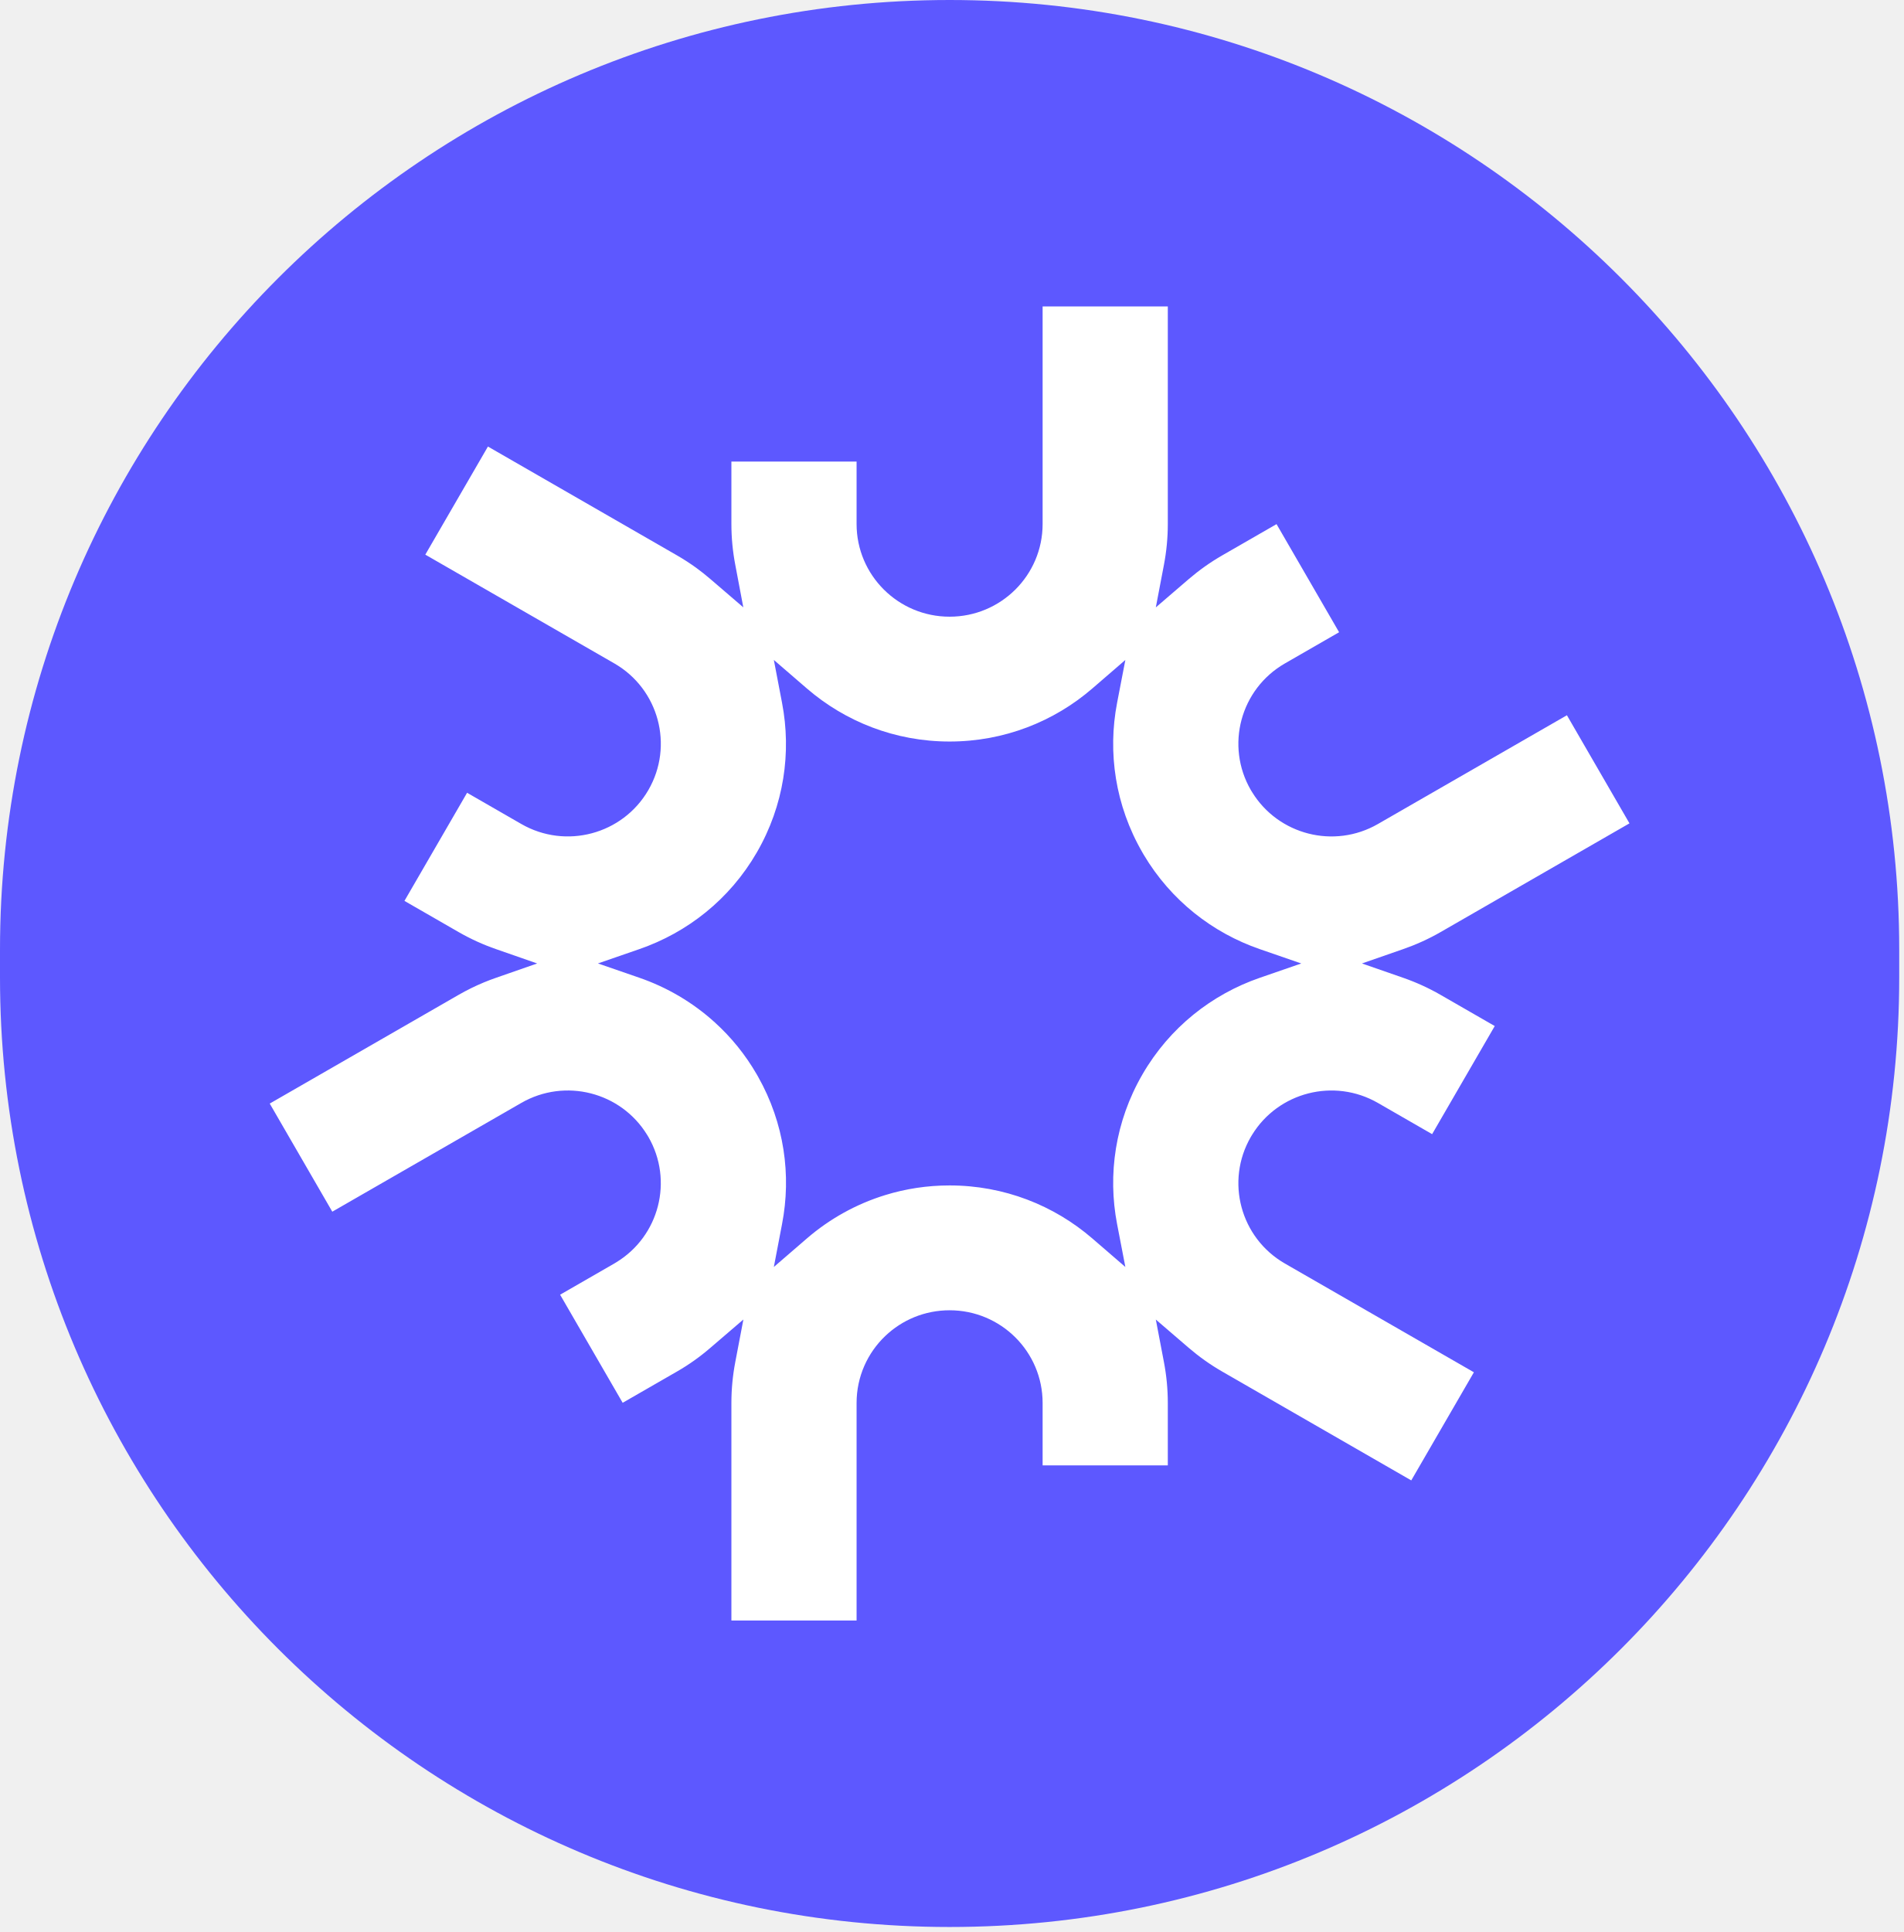
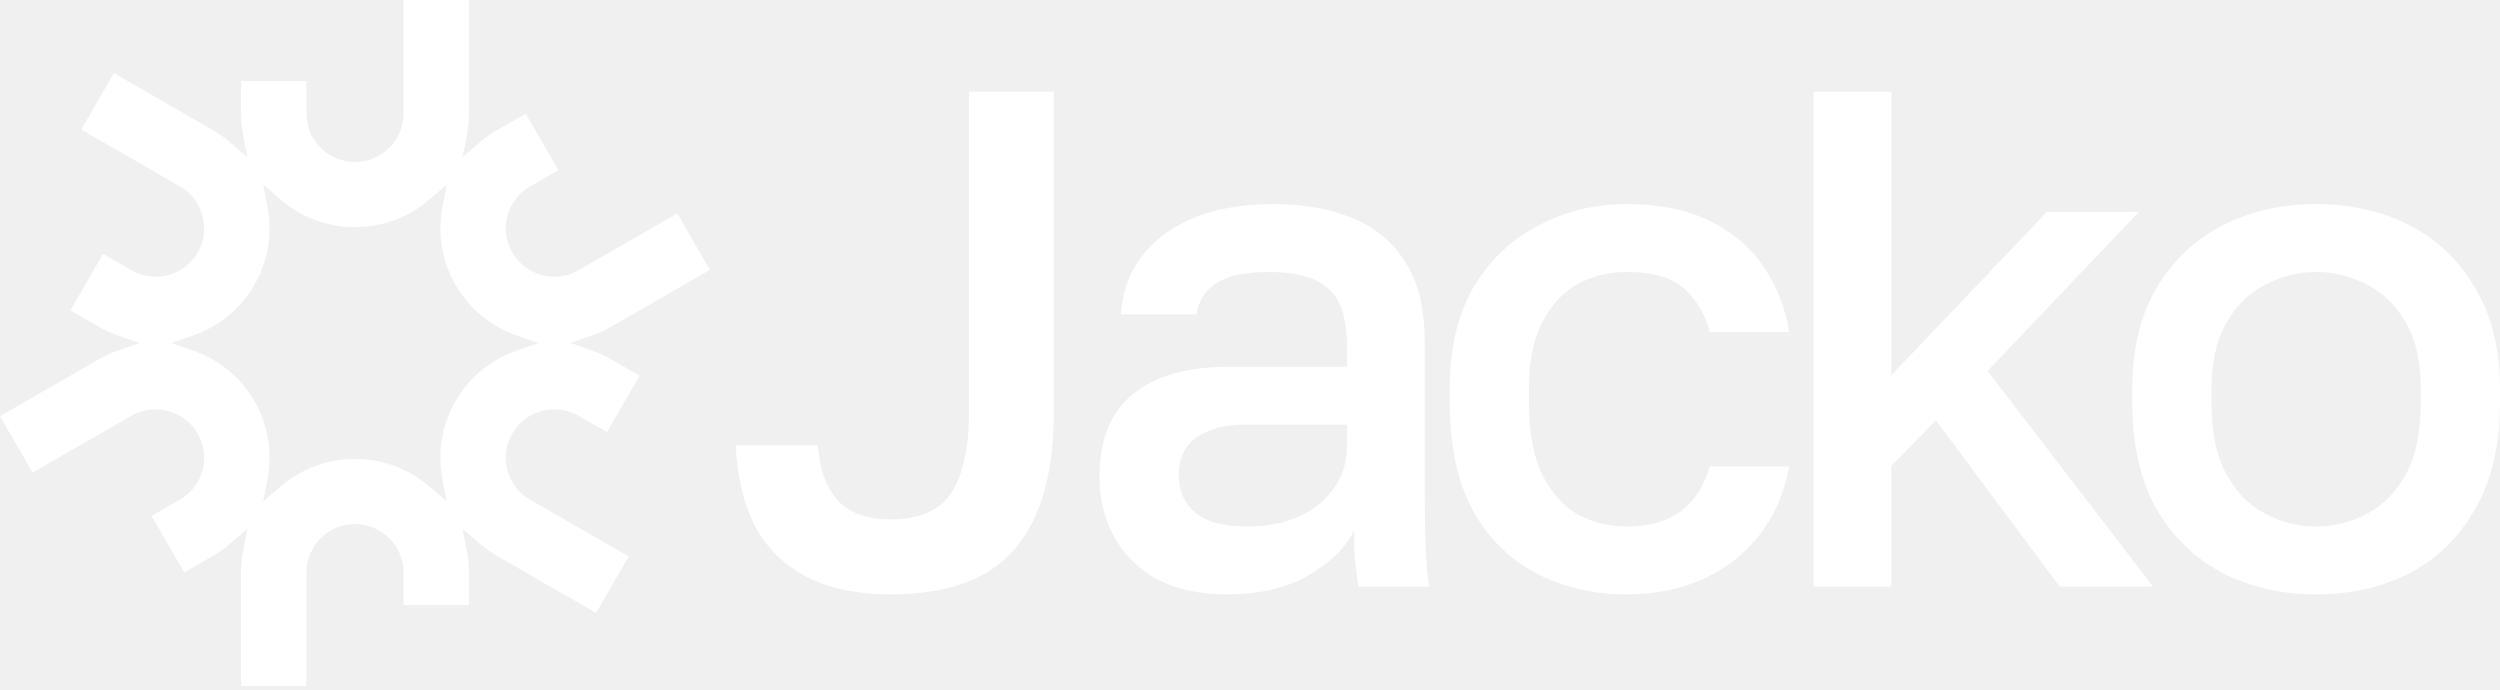
- <svg xmlns="http://www.w3.org/2000/svg" width="273" height="277" viewBox="0 0 273 277" fill="none">
-   <rect width="272.326" height="276.282" rx="136.163" fill="#5D58FF" />
-   <path d="M122.824 66.177V75.127C122.824 82.469 128.794 88.418 136.162 88.418C143.53 88.418 149.499 82.469 149.499 75.127V43.938H167.45V75.127C167.45 77.121 167.258 79.076 166.895 80.977L165.731 87.085L170.451 83.027C171.925 81.767 173.526 80.621 175.267 79.62L183.041 75.146L192.011 90.647L184.237 95.122C177.862 98.79 175.673 106.917 179.357 113.277L179.538 113.57C183.297 119.7 191.296 121.756 197.575 118.144L224.677 102.549L233.647 118.048L206.555 133.642C204.815 134.641 203.021 135.447 201.184 136.085L195.289 138.136L201.184 140.186C203.021 140.824 204.815 141.633 206.555 142.635L214.329 147.109L205.349 162.608L197.575 158.133C191.296 154.521 183.297 156.574 179.538 162.701L179.357 162.998C175.673 169.355 177.862 177.487 184.237 181.156L211.339 196.75L202.359 212.252L175.267 196.657C173.526 195.656 171.925 194.51 170.451 193.247L165.731 189.189L166.895 195.295C167.258 197.199 167.45 199.153 167.45 201.15V210.1H149.499V201.15C149.499 193.808 143.53 187.86 136.162 187.86C132.585 187.86 129.338 189.259 126.946 191.539C124.405 193.958 122.824 197.37 122.824 201.15V232.34H104.874V201.15C104.874 199.15 105.066 197.193 105.429 195.292L106.593 189.184L101.862 193.242C100.399 194.505 98.797 195.656 97.057 196.651L89.283 201.126L80.313 185.628L88.087 181.153L88.375 180.977C94.526 177.228 96.587 169.256 92.967 162.998L92.785 162.701C89.026 156.574 81.028 154.518 74.749 158.131L47.647 173.725L38.677 158.224L65.768 142.632C66.943 141.956 68.15 141.366 69.367 140.859C69.954 140.616 70.542 140.392 71.14 140.186L77.024 138.136L71.14 136.085C69.303 135.45 67.509 134.638 65.768 133.64L57.994 129.165L66.975 113.664L74.749 118.139C81.124 121.81 89.283 119.634 92.967 113.277C96.651 106.917 94.462 98.787 88.087 95.116L60.984 79.522L69.965 64.023L97.057 79.618C98.018 80.17 98.936 80.768 99.823 81.406C100.527 81.922 101.211 82.461 101.862 83.024L106.582 87.077L105.429 80.974C105.066 79.078 104.874 77.124 104.874 75.127V66.177H122.824ZM136.162 106.316C128.334 106.316 121.19 103.449 115.702 98.715L110.96 94.62L112.135 100.766C113.502 107.87 112.423 115.471 108.515 122.223C104.607 128.981 98.53 133.712 91.675 136.08L85.737 138.133L91.675 140.184C95.636 141.553 99.342 143.716 102.514 146.602C104.831 148.706 106.87 151.197 108.515 154.048L108.696 154.366C112.466 161.041 113.491 168.514 112.135 175.506L110.96 181.652L115.702 177.559C118.937 174.767 122.76 172.623 126.957 171.336C129.862 170.441 132.958 169.961 136.162 169.961C143.989 169.961 151.133 172.826 156.622 177.559L161.363 181.652L160.178 175.506C158.811 168.404 159.9 160.803 163.809 154.048C167.717 147.294 173.783 142.56 180.649 140.189L186.586 138.136L180.649 136.085C173.889 133.752 167.909 129.128 163.99 122.538L163.809 122.223C159.9 115.471 158.811 107.87 160.178 100.766L161.363 94.62L156.622 98.715C151.133 103.449 143.989 106.316 136.162 106.316Z" fill="white" />
+ <svg xmlns="http://www.w3.org/2000/svg" width="446" height="123" viewBox="0 0 446 123" fill="none">
+   <path fill-rule="evenodd" clip-rule="evenodd" d="M83.654 20.262C83.654 21.557 83.529 22.827 83.293 24.062L82.537 28.03L85.603 25.394C86.56 24.575 87.601 23.831 88.732 23.181L93.782 20.273L99.609 30.344L94.56 33.25C90.418 35.633 88.996 40.913 91.389 45.044L91.507 45.235C93.948 49.217 99.144 50.552 103.223 48.206L120.829 38.075L126.657 48.144L109.058 58.274C107.927 58.922 106.761 59.446 105.568 59.861L101.739 61.194L105.568 62.525C106.761 62.94 107.927 63.465 109.058 64.115L114.107 67.023L108.274 77.091L103.223 74.184C99.144 71.837 93.948 73.171 91.507 77.151L91.389 77.344C88.996 81.473 90.418 86.756 94.56 89.139L112.165 99.27L106.331 109.341L88.732 99.21C87.601 98.56 86.56 97.816 85.603 96.996L82.537 94.358L83.293 98.326C83.529 99.562 83.654 100.832 83.654 102.129V107.942H71.993V102.129C71.993 97.359 68.115 93.495 63.328 93.495C61.004 93.495 58.896 94.404 57.342 95.885C55.691 97.457 54.663 99.673 54.663 102.129V122.391H43.002V102.129C43.002 100.83 43.128 99.558 43.364 98.323L44.12 94.355L41.046 96.991C40.096 97.812 39.055 98.559 37.925 99.206L32.874 102.113L27.048 92.045L32.097 89.138L32.286 89.023C36.281 86.588 37.619 81.409 35.267 77.344L35.15 77.151C32.708 73.171 27.512 71.836 23.433 74.182L5.828 84.313L0 74.244L17.599 64.114C18.362 63.675 19.147 63.292 19.937 62.963C20.319 62.805 20.701 62.659 21.089 62.525L24.911 61.194L21.089 59.861C19.896 59.448 18.729 58.921 17.599 58.272L12.55 55.366L18.383 45.295L23.433 48.203C27.575 50.587 32.874 49.173 35.267 45.044C37.661 40.913 36.239 35.632 32.097 33.247L14.491 23.116L20.326 13.048L37.925 23.179C38.549 23.538 39.146 23.926 39.722 24.341C40.18 24.675 40.623 25.026 41.046 25.392L44.112 28.024L43.364 24.059C43.128 22.828 43.002 21.559 43.002 20.262V14.447H54.663V20.262C54.663 25.031 58.542 28.895 63.328 28.895C68.115 28.895 71.993 25.031 71.993 20.262V0H83.654V20.262ZM76.62 35.584C73.054 38.66 68.413 40.522 63.328 40.522C58.243 40.522 53.603 38.66 50.037 35.584L46.957 32.924L47.72 36.917C48.608 41.532 47.907 46.47 45.368 50.856C42.829 55.246 38.882 58.32 34.429 59.858L30.571 61.191L34.429 62.524C37.002 63.414 39.409 64.818 41.469 66.693C42.975 68.06 44.3 69.678 45.368 71.531L45.487 71.736C47.936 76.072 48.601 80.928 47.72 85.47L46.957 89.462L50.037 86.803C52.139 84.989 54.623 83.596 57.349 82.76C59.236 82.179 61.248 81.867 63.328 81.867C68.413 81.867 73.054 83.728 76.62 86.803L79.7 89.462L78.93 85.47C78.042 80.857 78.749 75.918 81.288 71.531C83.827 67.142 87.767 64.067 92.228 62.527L96.085 61.194L92.228 59.861C87.837 58.345 83.953 55.342 81.407 51.062L81.288 50.856C78.75 46.47 78.042 41.532 78.93 36.917L79.7 32.924L76.62 35.584Z" fill="white" />
+   <path fill-rule="evenodd" clip-rule="evenodd" d="M227.057 36.41C232.523 36.41 237.275 37.252 241.311 38.933C245.431 40.615 248.584 43.264 250.77 46.88C253.041 50.412 254.176 55.12 254.176 61.007V87.622C254.176 91.153 254.218 94.265 254.302 96.956C254.386 99.562 254.597 102.127 254.933 104.649H242.32C242.067 102.715 241.858 101.075 241.689 99.73C241.605 98.385 241.562 96.703 241.562 94.685C239.965 97.796 237.189 100.487 233.237 102.757C229.369 104.944 224.577 106.036 218.859 106.036C214.066 106.036 209.944 105.153 206.496 103.388C203.133 101.538 200.569 99.015 198.803 95.82C197.037 92.624 196.154 89.051 196.154 85.099C196.154 78.456 198.13 73.536 202.082 70.34C206.034 67.061 211.837 65.421 219.489 65.421H240.301V61.764C240.301 56.719 239.167 53.27 236.896 51.42C234.71 49.486 231.22 48.519 226.427 48.519C222.138 48.519 218.984 49.192 216.966 50.537C214.948 51.883 213.771 53.733 213.434 56.088H199.937C200.19 52.219 201.41 48.813 203.596 45.87C205.783 42.927 208.852 40.615 212.804 38.933C216.84 37.252 221.591 36.41 227.057 36.41ZM222.012 75.765C218.48 75.765 215.621 76.522 213.434 78.035C211.332 79.549 210.281 81.777 210.281 84.72C210.281 87.495 211.249 89.723 213.183 91.405C215.201 93.087 218.354 93.928 222.642 93.928C225.838 93.928 228.739 93.381 231.346 92.288C234.037 91.195 236.181 89.555 237.779 87.369C239.461 85.183 240.301 82.534 240.301 79.423V75.765H222.012Z" fill="white" />
+   <path d="M290.169 36.41C296.056 36.41 301.017 37.42 305.054 39.438C309.174 41.456 312.37 44.188 314.64 47.636C316.995 51.083 318.509 54.952 319.182 59.241H305.054C304.213 56.13 302.699 53.564 300.513 51.546C298.327 49.528 294.878 48.519 290.169 48.519C287.059 48.519 284.158 49.234 281.467 50.663C278.86 52.093 276.757 54.364 275.16 57.475C273.562 60.502 272.764 64.455 272.764 69.332V71.855C272.764 77.152 273.562 81.441 275.16 84.72C276.757 87.916 278.86 90.27 281.467 91.784C284.158 93.213 287.058 93.928 290.169 93.928C294.121 93.928 297.317 93.045 299.756 91.279C302.195 89.513 303.96 86.822 305.054 83.206H319.182C318.341 87.915 316.574 91.993 313.883 95.441C311.276 98.805 307.955 101.412 303.919 103.262C299.883 105.112 295.299 106.036 290.169 106.036C284.199 106.036 278.818 104.776 274.025 102.253C269.232 99.73 265.448 95.946 262.673 90.901C259.982 85.855 258.637 79.507 258.637 71.855V69.332C258.637 62.1 260.065 56.044 262.924 51.167C265.867 46.29 269.736 42.632 274.529 40.194C279.322 37.671 284.536 36.41 290.169 36.41Z" fill="white" />
+   <path fill-rule="evenodd" clip-rule="evenodd" d="M413.204 36.41C419.427 36.41 424.977 37.671 429.854 40.194C434.816 42.716 438.726 46.459 441.585 51.42C444.529 56.297 446 62.268 446 69.332V71.855C446 79.339 444.528 85.646 441.585 90.775C438.726 95.82 434.816 99.646 429.854 102.253C424.977 104.776 419.427 106.036 413.204 106.036C407.066 106.036 401.517 104.776 396.556 102.253C391.595 99.646 387.642 95.82 384.699 90.775C381.84 85.646 380.41 79.339 380.41 71.855V69.332C380.41 62.268 381.84 56.297 384.699 51.42C387.642 46.459 391.595 42.716 396.556 40.194C401.517 37.671 407.066 36.41 413.204 36.41ZM413.204 48.519C410.009 48.519 406.982 49.277 404.124 50.79C401.265 52.22 398.952 54.489 397.186 57.601C395.42 60.628 394.537 64.539 394.537 69.332V71.855C394.537 77.068 395.42 81.315 397.186 84.594C398.952 87.79 401.265 90.144 404.124 91.658C406.982 93.171 410.009 93.928 413.204 93.928C416.4 93.928 419.428 93.171 422.287 91.658C425.146 90.144 427.458 87.79 429.224 84.594C430.99 81.315 431.873 77.068 431.873 71.855V69.332C431.873 64.539 430.99 60.628 429.224 57.601C427.458 54.489 425.146 52.22 422.287 50.79C419.427 49.276 416.4 48.519 413.204 48.519Z" fill="white" />
+   <path d="M188.013 73.114C188.013 81.018 186.878 87.409 184.607 92.287C182.421 97.08 179.184 100.57 174.895 102.756C170.607 104.942 165.309 106.035 159.002 106.035C152.948 106.035 147.902 104.984 143.865 102.882C139.829 100.78 136.76 97.752 134.657 93.799C132.639 89.763 131.505 84.971 131.253 79.421H145.884C146.22 83.793 147.44 87.115 149.542 89.385C151.644 91.571 154.798 92.665 159.002 92.665C162.029 92.665 164.552 92.076 166.57 90.899C168.672 89.722 170.229 87.704 171.238 84.844C172.331 81.985 172.878 78.075 172.878 73.114V16.353H188.013V73.114Z" fill="white" />
+   <path d="M337.426 66.933L365.176 37.796H381.573L354.581 66.176L384.096 104.648H367.446L345.373 75.005L337.426 83.079V104.648H323.551V16.353H337.426V66.933Z" fill="white" />
</svg>
